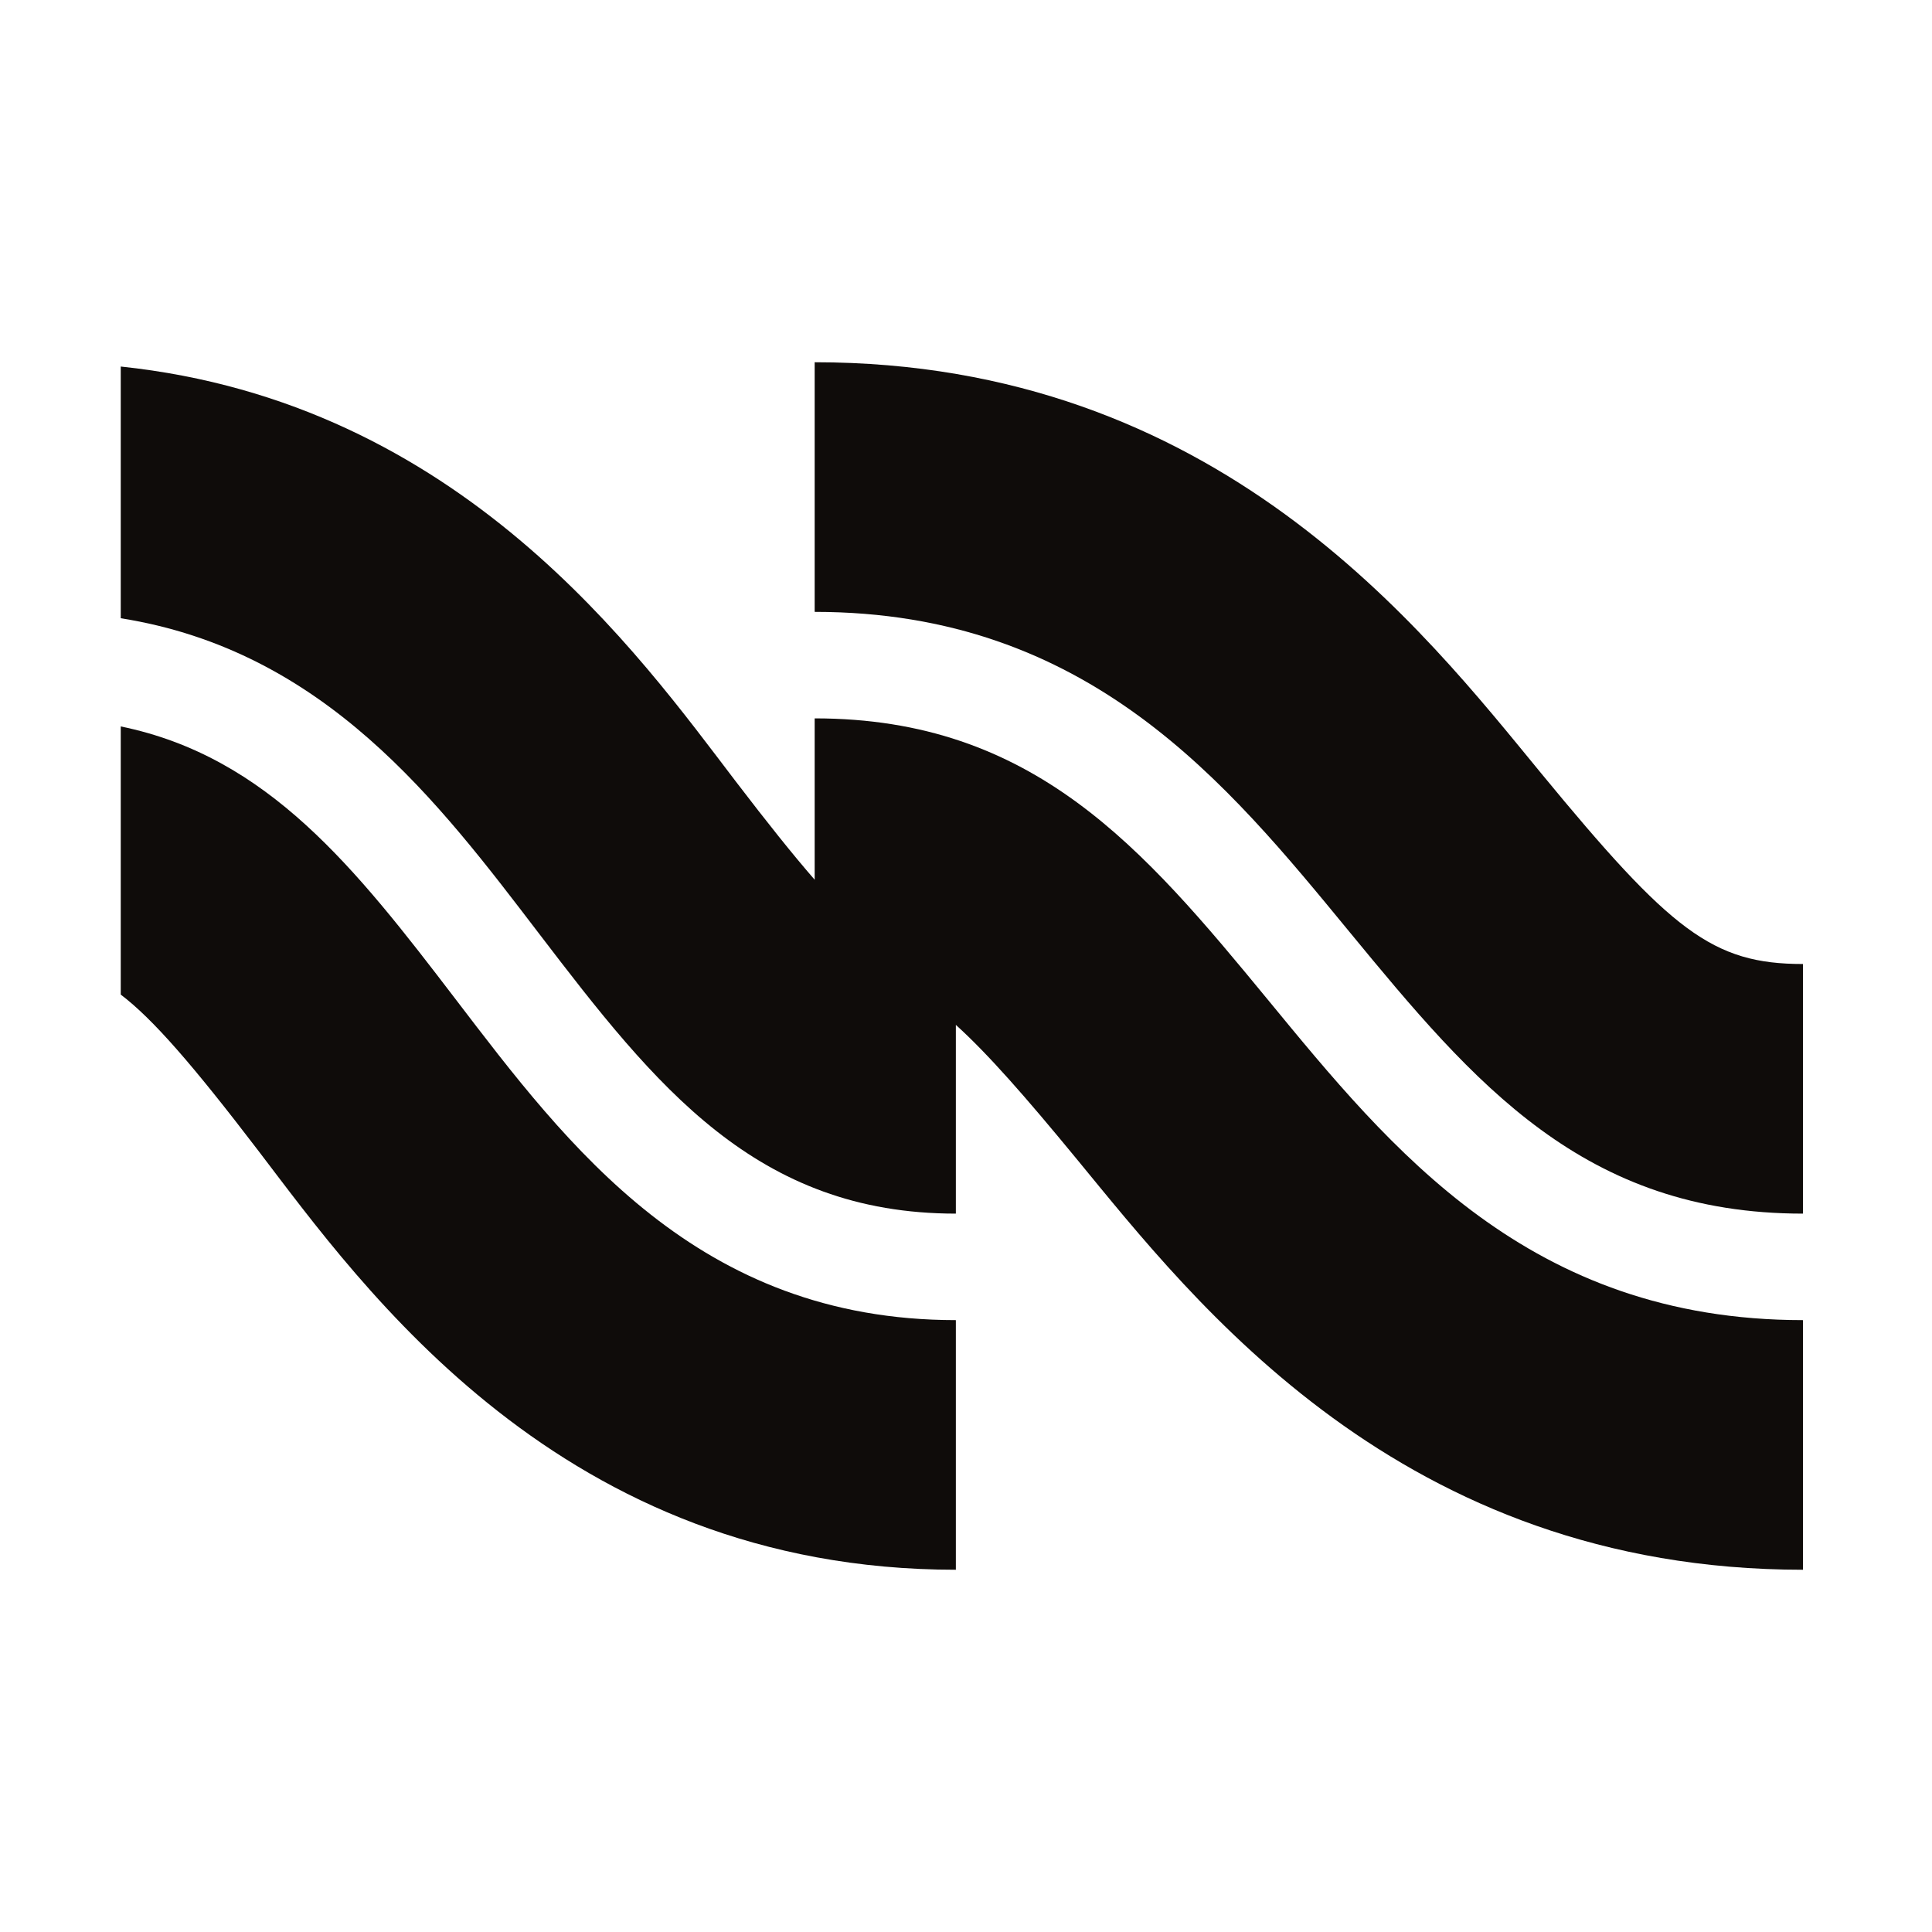
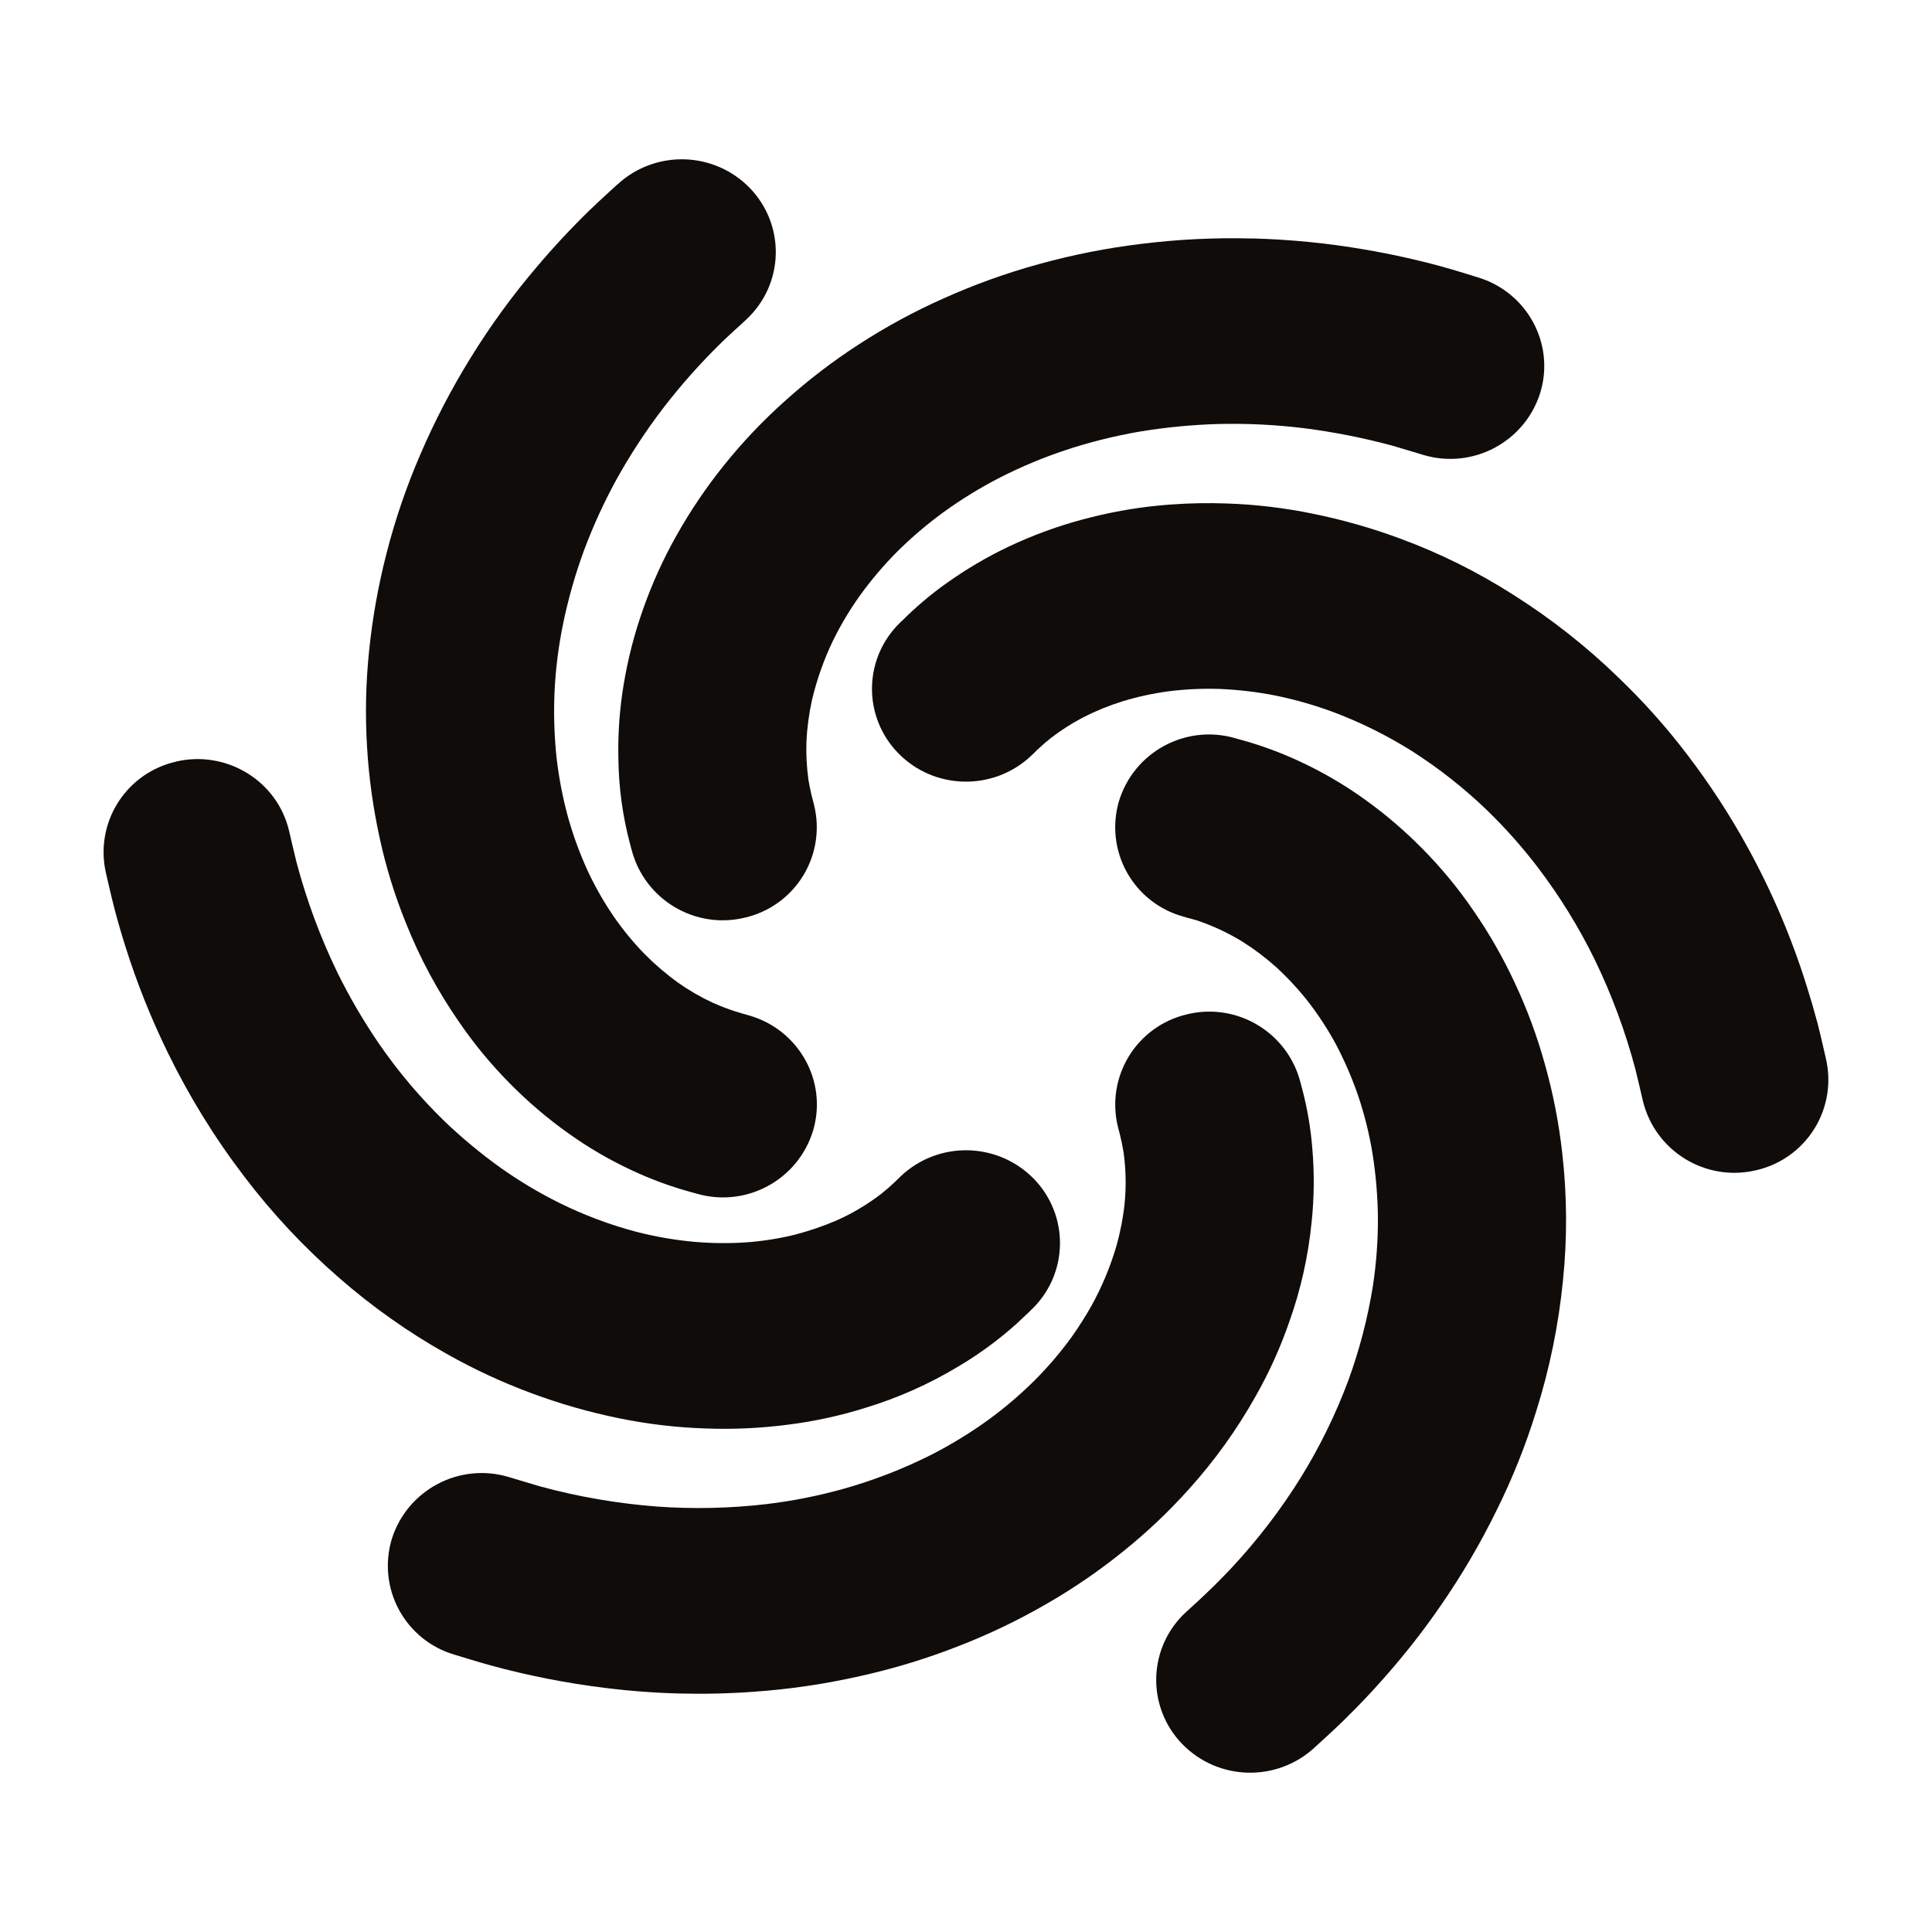
- <svg xmlns="http://www.w3.org/2000/svg" viewBox="-4 -12 64 64">
+ <svg xmlns="http://www.w3.org/2000/svg" viewBox="-0.92 -2.171 26.343 26.343">
  <style>
    path { fill: #0f0c0a; }
    @media (prefers-color-scheme: dark) { path { fill: #f5f2f0; } }
  </style>
-   <path d="M0 12.064C4.879 13.064 7.778 16.761 11.073 21.075C14.82 25.978 19.112 31.73 27.664 31.731V40C14.582 40 8.013 30.643 4.552 26.112C2.386 23.276 1.065 21.754 0 20.947V12.064Z" />
-   <path d="M0 0.142C11.279 1.329 17.165 9.685 20.375 13.888C21.421 15.256 22.269 16.318 22.987 17.142V11.797C30.247 11.797 33.868 16.096 38.005 21.124C42.068 26.062 46.647 31.73 55.725 31.731V40C42.383 40 35.558 31.122 31.669 26.396C29.972 24.333 28.729 22.914 27.664 21.951V28.203C21.045 28.203 17.723 23.989 13.855 18.925C10.531 14.575 6.777 9.557 0 8.48V0.142Z" />
-   <path d="M22.987 0C36.33 -5.90074e-07 43.155 8.878 47.043 13.604C51.355 18.845 52.73 19.934 55.726 19.934V28.203C48.466 28.203 44.845 23.904 40.708 18.876C36.645 13.937 32.066 8.269 22.987 8.269V0Z" />
+   <path d="M14.335 8.76a1.284 1.284 0 0 1 1.593-.864l.02.006.065.018a5 5 0 0 1 .786.29 5.4 5.4 0 0 1 .874.508 6 6 0 0 1 .8.682 6 6 0 0 1 .696.843 6.7 6.7 0 0 1 .566.989 7 7 0 0 1 .411 1.113 7.5 7.5 0 0 1 .236 1.214 8 8 0 0 1 .009 1.731 8.8 8.8 0 0 1-.368 1.792 9 9 0 0 1-.535 1.337 10 10 0 0 1-.758 1.294 10 10 0 0 1-.628.821 11 11 0 0 1-.724.776c-.127.123-.345.32-.374.347a1.294 1.294 0 0 1-1.812-.056 1.255 1.255 0 0 1 .057-1.789l.16-.146a9 9 0 0 0 .457-.452 8 8 0 0 0 .955-1.246 7.5 7.5 0 0 0 .64-1.307 7 7 0 0 0 .339-1.3 6 6 0 0 0 .068-.934 6 6 0 0 0-.074-.872 5 5 0 0 0-.197-.79 5 5 0 0 0-.3-.694 4.3 4.3 0 0 0-.38-.584 4 4 0 0 0-.433-.468 3.4 3.4 0 0 0-.463-.35 3 3 0 0 0-.62-.29l-.08-.023-.054-.014-.055-.016a1.263 1.263 0 0 1-.877-1.566" />
+   <path d="M15.258 11.661a1.283 1.283 0 0 1 1.553.924l.002.006.005.02.017.064a4.6 4.6 0 0 1 .139.817 5.3 5.3 0 0 1-.01 1.001 5.7 5.7 0 0 1-.307 1.366 6 6 0 0 1-.456 1.007 7 7 0 0 1-.905 1.262 7.5 7.5 0 0 1-.89.845 8 8 0 0 1-1.058.726 8.6 8.6 0 0 1-1.209.579 9 9 0 0 1-1.337.406 9.6 9.6 0 0 1-1.44.212 10.3 10.3 0 0 1-2.03-.052 11 11 0 0 1-1.562-.307c-.172-.047-.454-.135-.492-.146a1.263 1.263 0 0 1-.856-1.577 1.285 1.285 0 0 1 1.597-.845l.209.063.223.066a8.6 8.6 0 0 0 1.587.273 8 8 0 0 0 1.498-.034 7 7 0 0 0 1.032-.204 6.7 6.7 0 0 0 1.214-.47 6 6 0 0 0 .771-.472 5.5 5.5 0 0 0 .64-.546 5 5 0 0 0 .504-.593 5 5 0 0 0 .26-.409 4 4 0 0 0 .343-.817 3.5 3.5 0 0 0 .114-.584 3 3 0 0 0-.014-.702 3 3 0 0 0-.049-.238l-.014-.054-.014-.054a1.265 1.265 0 0 1 .935-1.533" />
+   <path d="M1.48 8.213c.69-.16 1.38.263 1.541.943l.049.21.054.224a8.4 8.4 0 0 0 .553 1.493 8 8 0 0 0 .567.972 7 7 0 0 0 .907 1.072 7 7 0 0 0 .759.628 6 6 0 0 0 .793.474 5.6 5.6 0 0 0 1.066.399 5 5 0 0 0 .773.133 4.6 4.6 0 0 0 .723.007 4 4 0 0 0 .654-.104 4 4 0 0 0 .57-.195 3 3 0 0 0 .608-.363 3 3 0 0 0 .184-.16l.04-.039.041-.04a1.294 1.294 0 0 1 1.813.034 1.254 1.254 0 0 1-.035 1.789l-.02.02-.182.171a5 5 0 0 1-.793.581 5.6 5.6 0 0 1-1.256.56 6 6 0 0 1-1.061.232 6.7 6.7 0 0 1-1.133.052 7 7 0 0 1-1.175-.139 8 8 0 0 1-1.187-.339 8 8 0 0 1-1.166-.541 8.7 8.7 0 0 1-1.465-1.036 9.2 9.2 0 0 1-1.291-1.379 10 10 0 0 1-1.043-1.69 10.4 10.4 0 0 1-.577-1.444 11 11 0 0 1-.148-.51c-.045-.171-.109-.456-.118-.494a1.265 1.265 0 0 1 .956-1.52" />
+   <path d="M7.5.343a1.294 1.294 0 0 1 1.81.056c.485.51.46 1.31-.056 1.788-.03.029-.106.098-.16.147-.065.06-.127.117-.17.159a8.5 8.5 0 0 0-.804.904 8 8 0 0 0-.628.958 7.4 7.4 0 0 0-.451.984 7 7 0 0 0-.28.98 6 6 0 0 0-.12.948 6 6 0 0 0 .028.895 5.4 5.4 0 0 0 .159.82 5 5 0 0 0 .268.727 4.4 4.4 0 0 0 .356.622 4 4 0 0 0 .418.507 3.6 3.6 0 0 0 .456.39 3 3 0 0 0 .469.272 3 3 0 0 0 .387.143l.054.015.055.016c.68.193 1.073.894.877 1.566a1.284 1.284 0 0 1-1.587.865l-.006-.002-.02-.005-.065-.018a5 5 0 0 1-.787-.29 5.4 5.4 0 0 1-.873-.508 6 6 0 0 1-.8-.682 6 6 0 0 1-.695-.843 6.7 6.7 0 0 1-.722-1.347 7 7 0 0 1-.355-1.15 8 8 0 0 1-.173-1.242 8 8 0 0 1 .027-1.308 9 9 0 0 1 .24-1.342 9 9 0 0 1 .46-1.344 10 10 0 0 1 .683-1.313 10 10 0 0 1 .906-1.245A11 11 0 0 1 7.125.69c.127-.123.345-.32.374-.347m8.309 4.351a7 7 0 0 1 1.175.14 8 8 0 0 1 1.187.338 8 8 0 0 1 1.544.767 8.8 8.8 0 0 1 1.429 1.124 9 9 0 0 1 .95 1.065 10 10 0 0 1 .808 1.24 10.3 10.3 0 0 1 .81 1.894q.08.252.149.51c.044.17.108.455.117.494a1.265 1.265 0 0 1-.955 1.52 1.283 1.283 0 0 1-1.54-.942l-.049-.21-.054-.225a8.3 8.3 0 0 0-.553-1.492 7.6 7.6 0 0 0-.78-1.264 7 7 0 0 0-.694-.78 6.6 6.6 0 0 0-1.02-.803 6 6 0 0 0-1.067-.53 5.4 5.4 0 0 0-.793-.227 5 5 0 0 0-.758-.09 4.4 4.4 0 0 0-.702.032 4 4 0 0 0-.628.137 3.4 3.4 0 0 0-.538.22 3 3 0 0 0-.44.282 3 3 0 0 0-.184.16l-.04.04-.041.039c-.51.484-1.322.47-1.813-.034a1.254 1.254 0 0 1 .034-1.789l.005-.005.016-.014.047-.047a4.7 4.7 0 0 1 .648-.527 5.5 5.5 0 0 1 .882-.493 6 6 0 0 1 .998-.342 6.3 6.3 0 0 1 1.088-.174 7 7 0 0 1 .762-.014" />
+   <path d="M16.145 1.08a10.6 10.6 0 0 1 1.546.152 11 11 0 0 1 1.042.23c.172.047.454.135.492.147.678.202 1.061.908.856 1.577a1.285 1.285 0 0 1-1.597.845l-.209-.063-.223-.066a9 9 0 0 0-1.196-.235 8 8 0 0 0-1.155-.057 8 8 0 0 0-1.088.105 7 7 0 0 0-1 .25 6.5 6.5 0 0 0-.892.372 6 6 0 0 0-.771.472 5.5 5.5 0 0 0-.64.545 5 5 0 0 0-.504.594 4.4 4.4 0 0 0-.367.614 4 4 0 0 0-.287.81 3.3 3.3 0 0 0-.076.571 3 3 0 0 0 .027.517 3 3 0 0 0 .063.291l.014.055a1.264 1.264 0 0 1-.935 1.533 1.283 1.283 0 0 1-1.553-.924L7.69 9.41l-.005-.02-.017-.065a4.7 4.7 0 0 1-.156-1.146 5.4 5.4 0 0 1 .071-1.012 6 6 0 0 1 .263-1.025 6.3 6.3 0 0 1 .456-1.008 7 7 0 0 1 .647-.958 7.3 7.3 0 0 1 .832-.878 8 8 0 0 1 1.004-.77 8.4 8.4 0 0 1 1.16-.63 9 9 0 0 1 1.298-.467 9.5 9.5 0 0 1 1.409-.278 10 10 0 0 1 1.493-.072" />
</svg>
